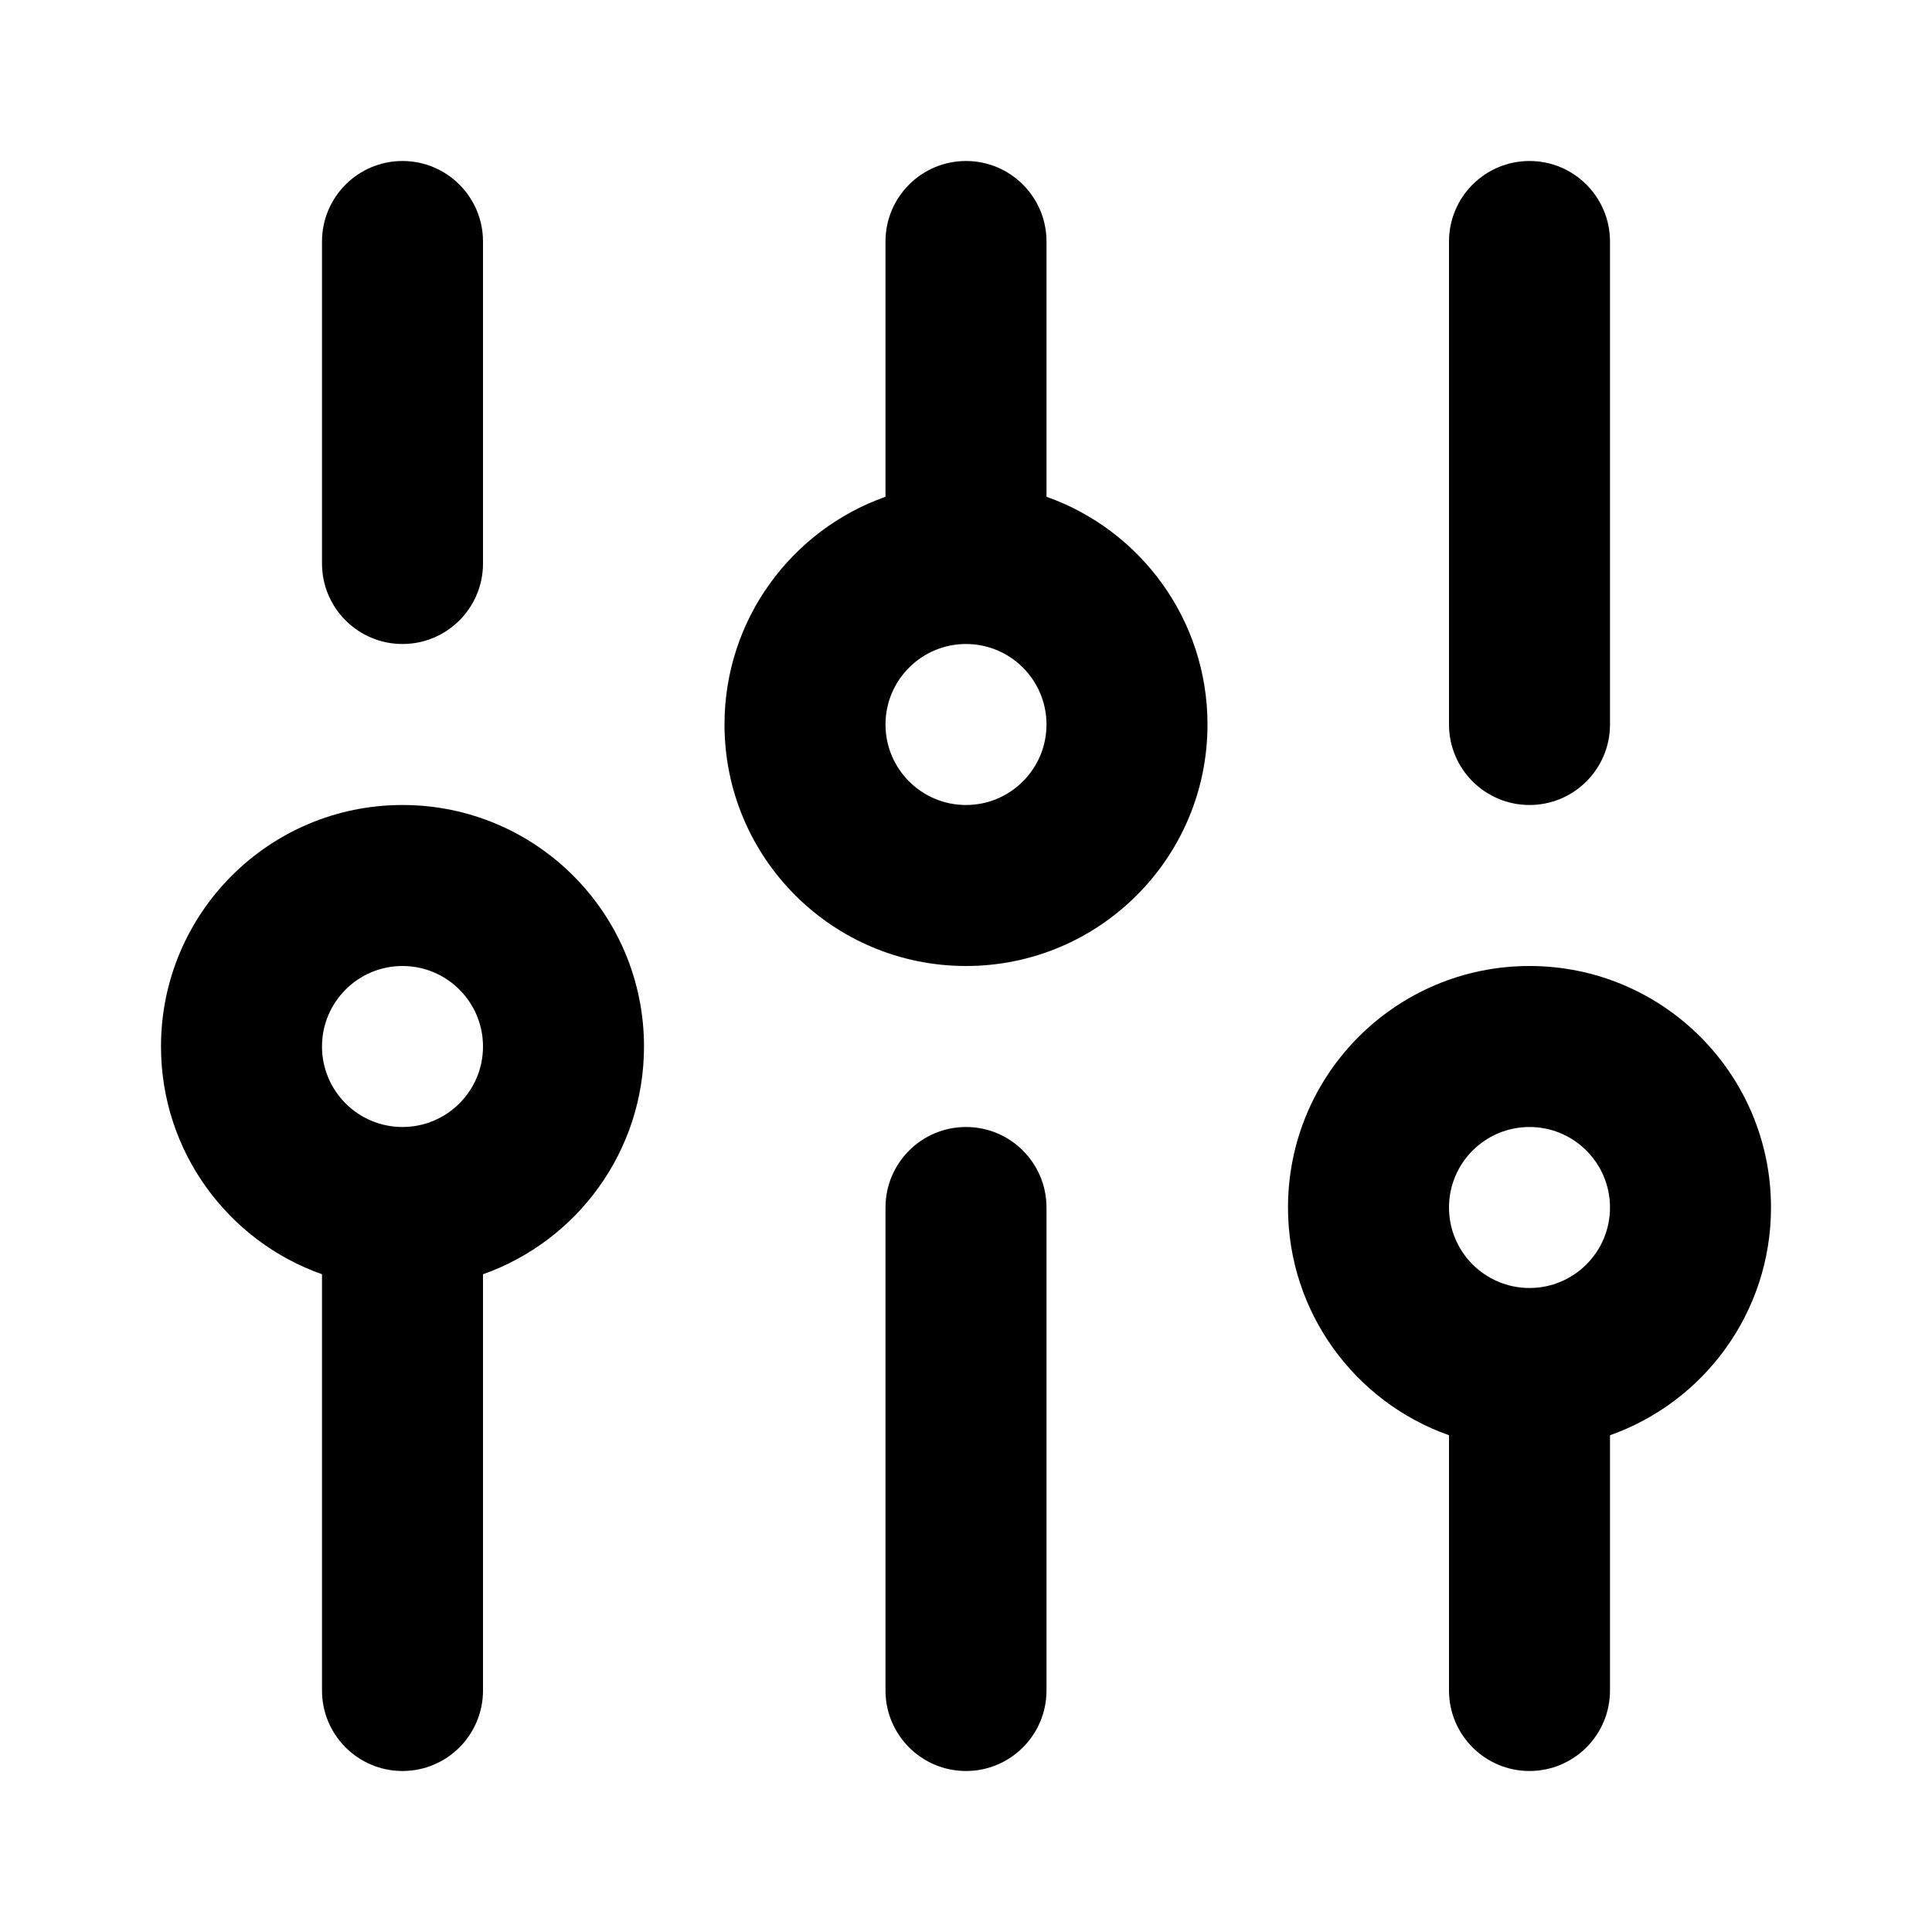
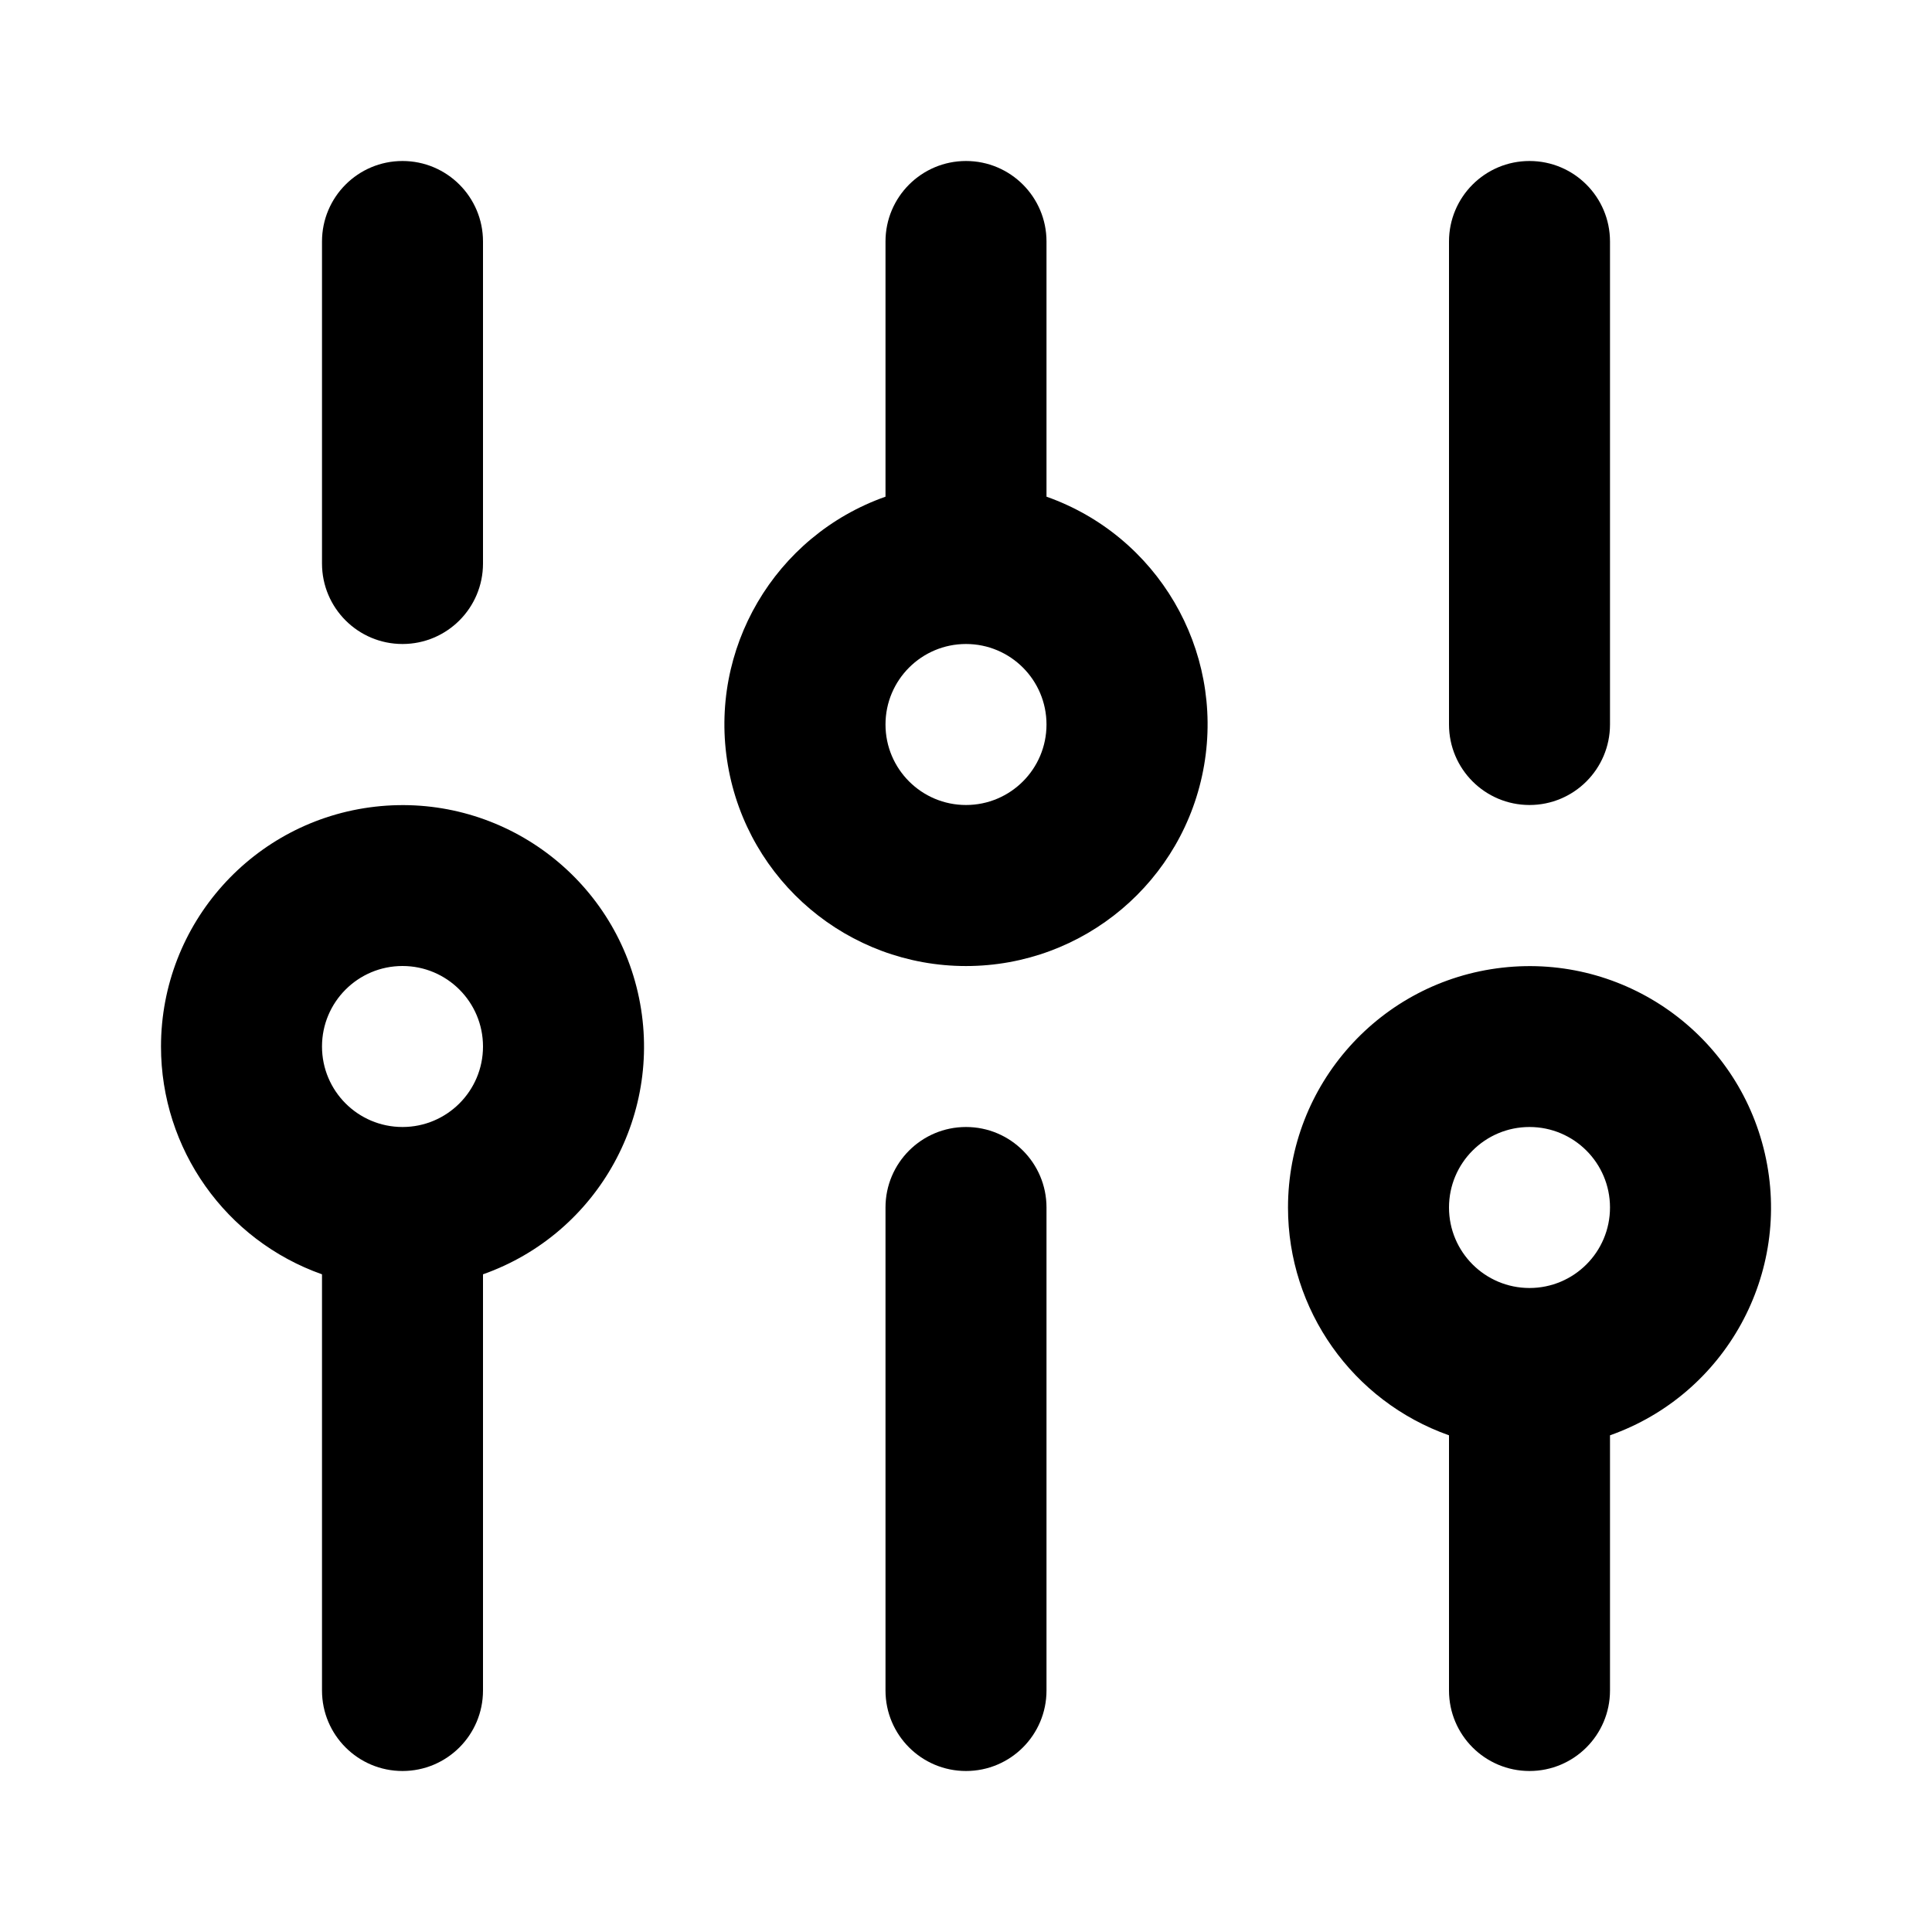
- <svg xmlns="http://www.w3.org/2000/svg" width="24" height="24" viewBox="0 0 24 24" fill="none">
-   <path d="M5 2C5.552 2 6 2.448 6 3V7C6 7.552 5.552 8 5 8C4.448 8 4 7.552 4 7V3C4 2.448 4.448 2 5 2Z" fill="black" />
-   <path fill-rule="evenodd" clip-rule="evenodd" d="M12 2C12.552 2 13 2.448 13 3V6.171C14.165 6.583 15 7.694 15 9C15 10.657 13.657 12 12 12C10.343 12 9 10.657 9 9C9 7.694 9.835 6.583 11 6.171V3C11 2.448 11.448 2 12 2ZM12 8C11.448 8 11 8.448 11 9C11 9.552 11.448 10 12 10C12.552 10 13 9.552 13 9C13 8.448 12.552 8 12 8Z" fill="black" />
-   <path d="M19 2C19.552 2 20 2.448 20 3V9C20 9.552 19.552 10 19 10C18.448 10 18 9.552 18 9V3C18 2.448 18.448 2 19 2Z" fill="black" />
-   <path fill-rule="evenodd" clip-rule="evenodd" d="M2 13C2 11.343 3.343 10 5 10C6.657 10 8 11.343 8 13C8 14.306 7.165 15.418 6 15.829V21C6 21.552 5.552 22 5 22C4.448 22 4 21.552 4 21V15.829C2.835 15.418 2 14.306 2 13ZM5 12C4.448 12 4 12.448 4 13C4 13.552 4.448 14 5 14C5.552 14 6 13.552 6 13C6 12.448 5.552 12 5 12Z" fill="black" />
-   <path fill-rule="evenodd" clip-rule="evenodd" d="M16 15C16 13.343 17.343 12 19 12C20.657 12 22 13.343 22 15C22 16.306 21.165 17.418 20 17.829V21C20 21.552 19.552 22 19 22C18.448 22 18 21.552 18 21V17.829C16.835 17.418 16 16.306 16 15ZM19 14C18.448 14 18 14.448 18 15C18 15.552 18.448 16 19 16C19.552 16 20 15.552 20 15C20 14.448 19.552 14 19 14Z" fill="black" />
-   <path d="M12 14C12.552 14 13 14.448 13 15V21C13 21.552 12.552 22 12 22C11.448 22 11 21.552 11 21V15C11 14.448 11.448 14 12 14Z" fill="black" />
+ <svg xmlns="http://www.w3.org/2000/svg" width="24" height="24" fill="currentColor" viewBox="0 0 24 24">
+   <path d="M5 2a1 1 0 0 1 1 1v4a1 1 0 0 1-2 0V3a1 1 0 0 1 1-1Z" />
+   <path fill-rule="evenodd" d="M12 2a1 1 0 0 1 1 1v3.17a3.001 3.001 0 1 1-2 0V3a1 1 0 0 1 1-1Zm0 6a1 1 0 1 0 0 2 1 1 0 0 0 0-2Z" clip-rule="evenodd" />
+   <path d="M19 2a1 1 0 0 1 1 1v6a1 1 0 1 1-2 0V3a1 1 0 0 1 1-1Z" />
+   <path fill-rule="evenodd" d="M2 13a3 3 0 1 1 4 2.83V21a1 1 0 1 1-2 0v-5.17A3.001 3.001 0 0 1 2 13Zm3-1a1 1 0 1 0 0 2 1 1 0 0 0 0-2Zm11 3a3 3 0 1 1 4 2.83V21a1 1 0 1 1-2 0v-3.17A3.001 3.001 0 0 1 16 15Zm3-1a1 1 0 1 0 0 2 1 1 0 0 0 0-2Z" clip-rule="evenodd" />
+   <path d="M12 14a1 1 0 0 1 1 1v6a1 1 0 1 1-2 0v-6a1 1 0 0 1 1-1Z" />
</svg>
